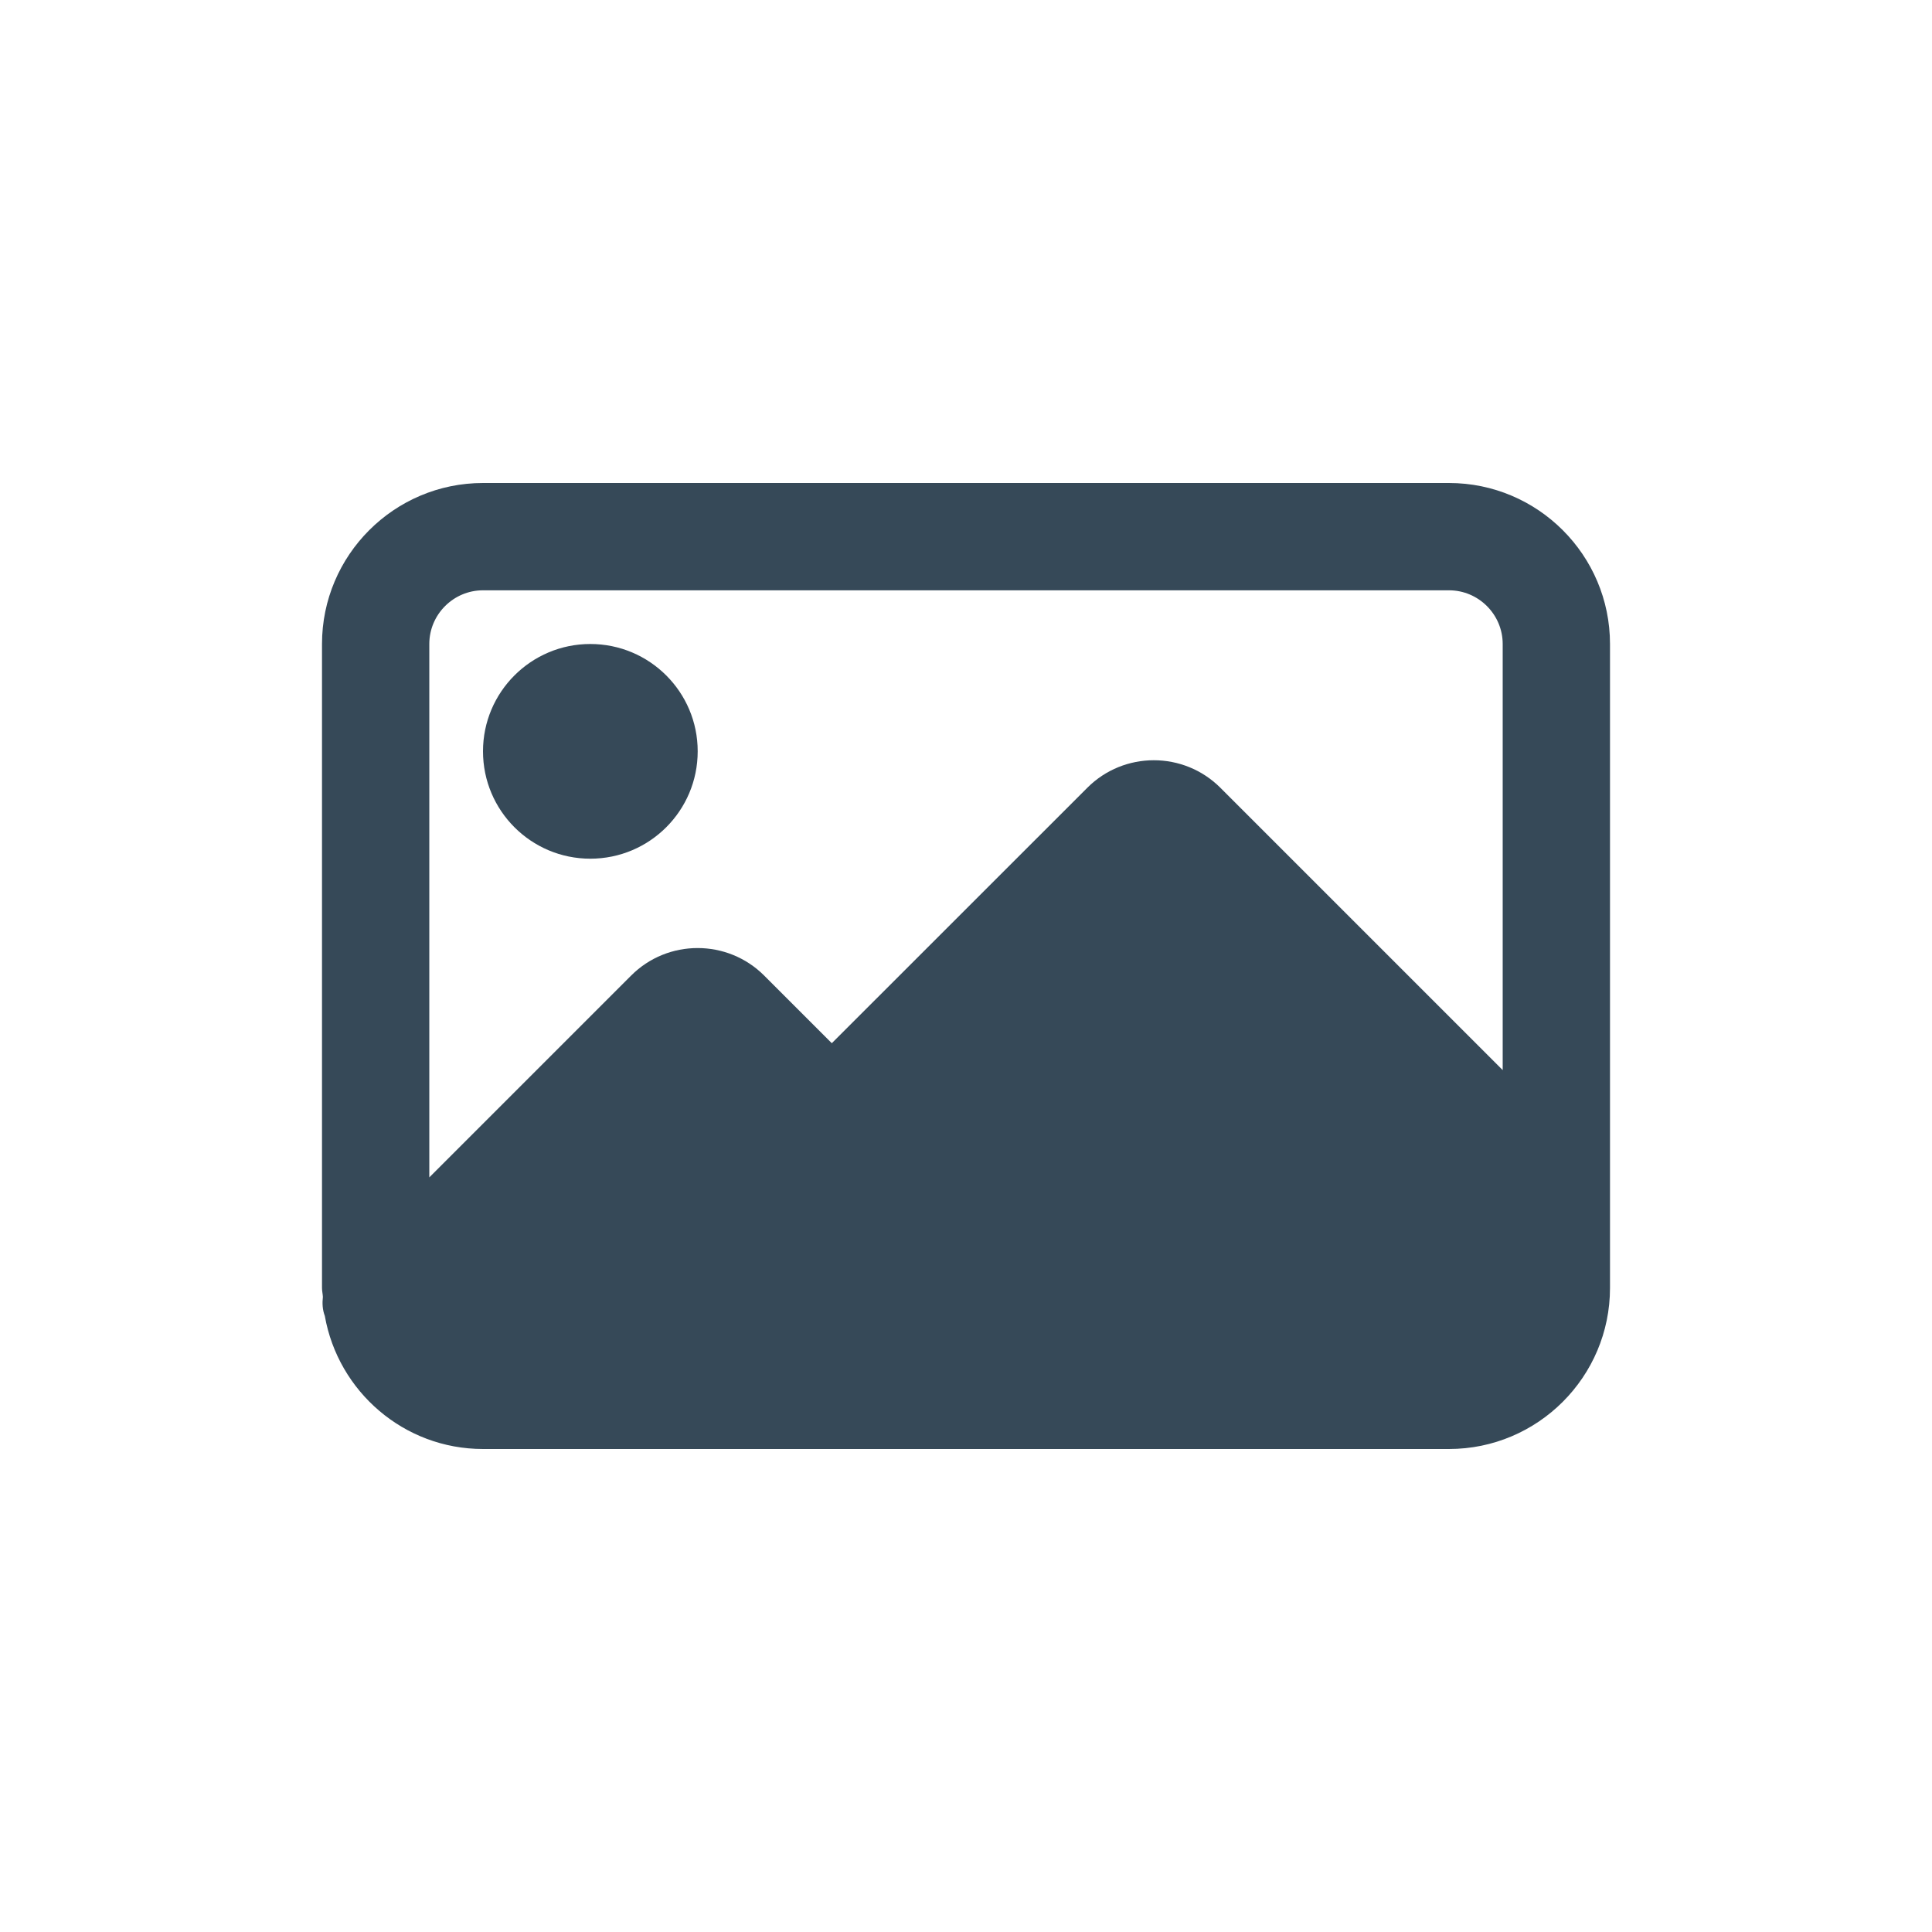
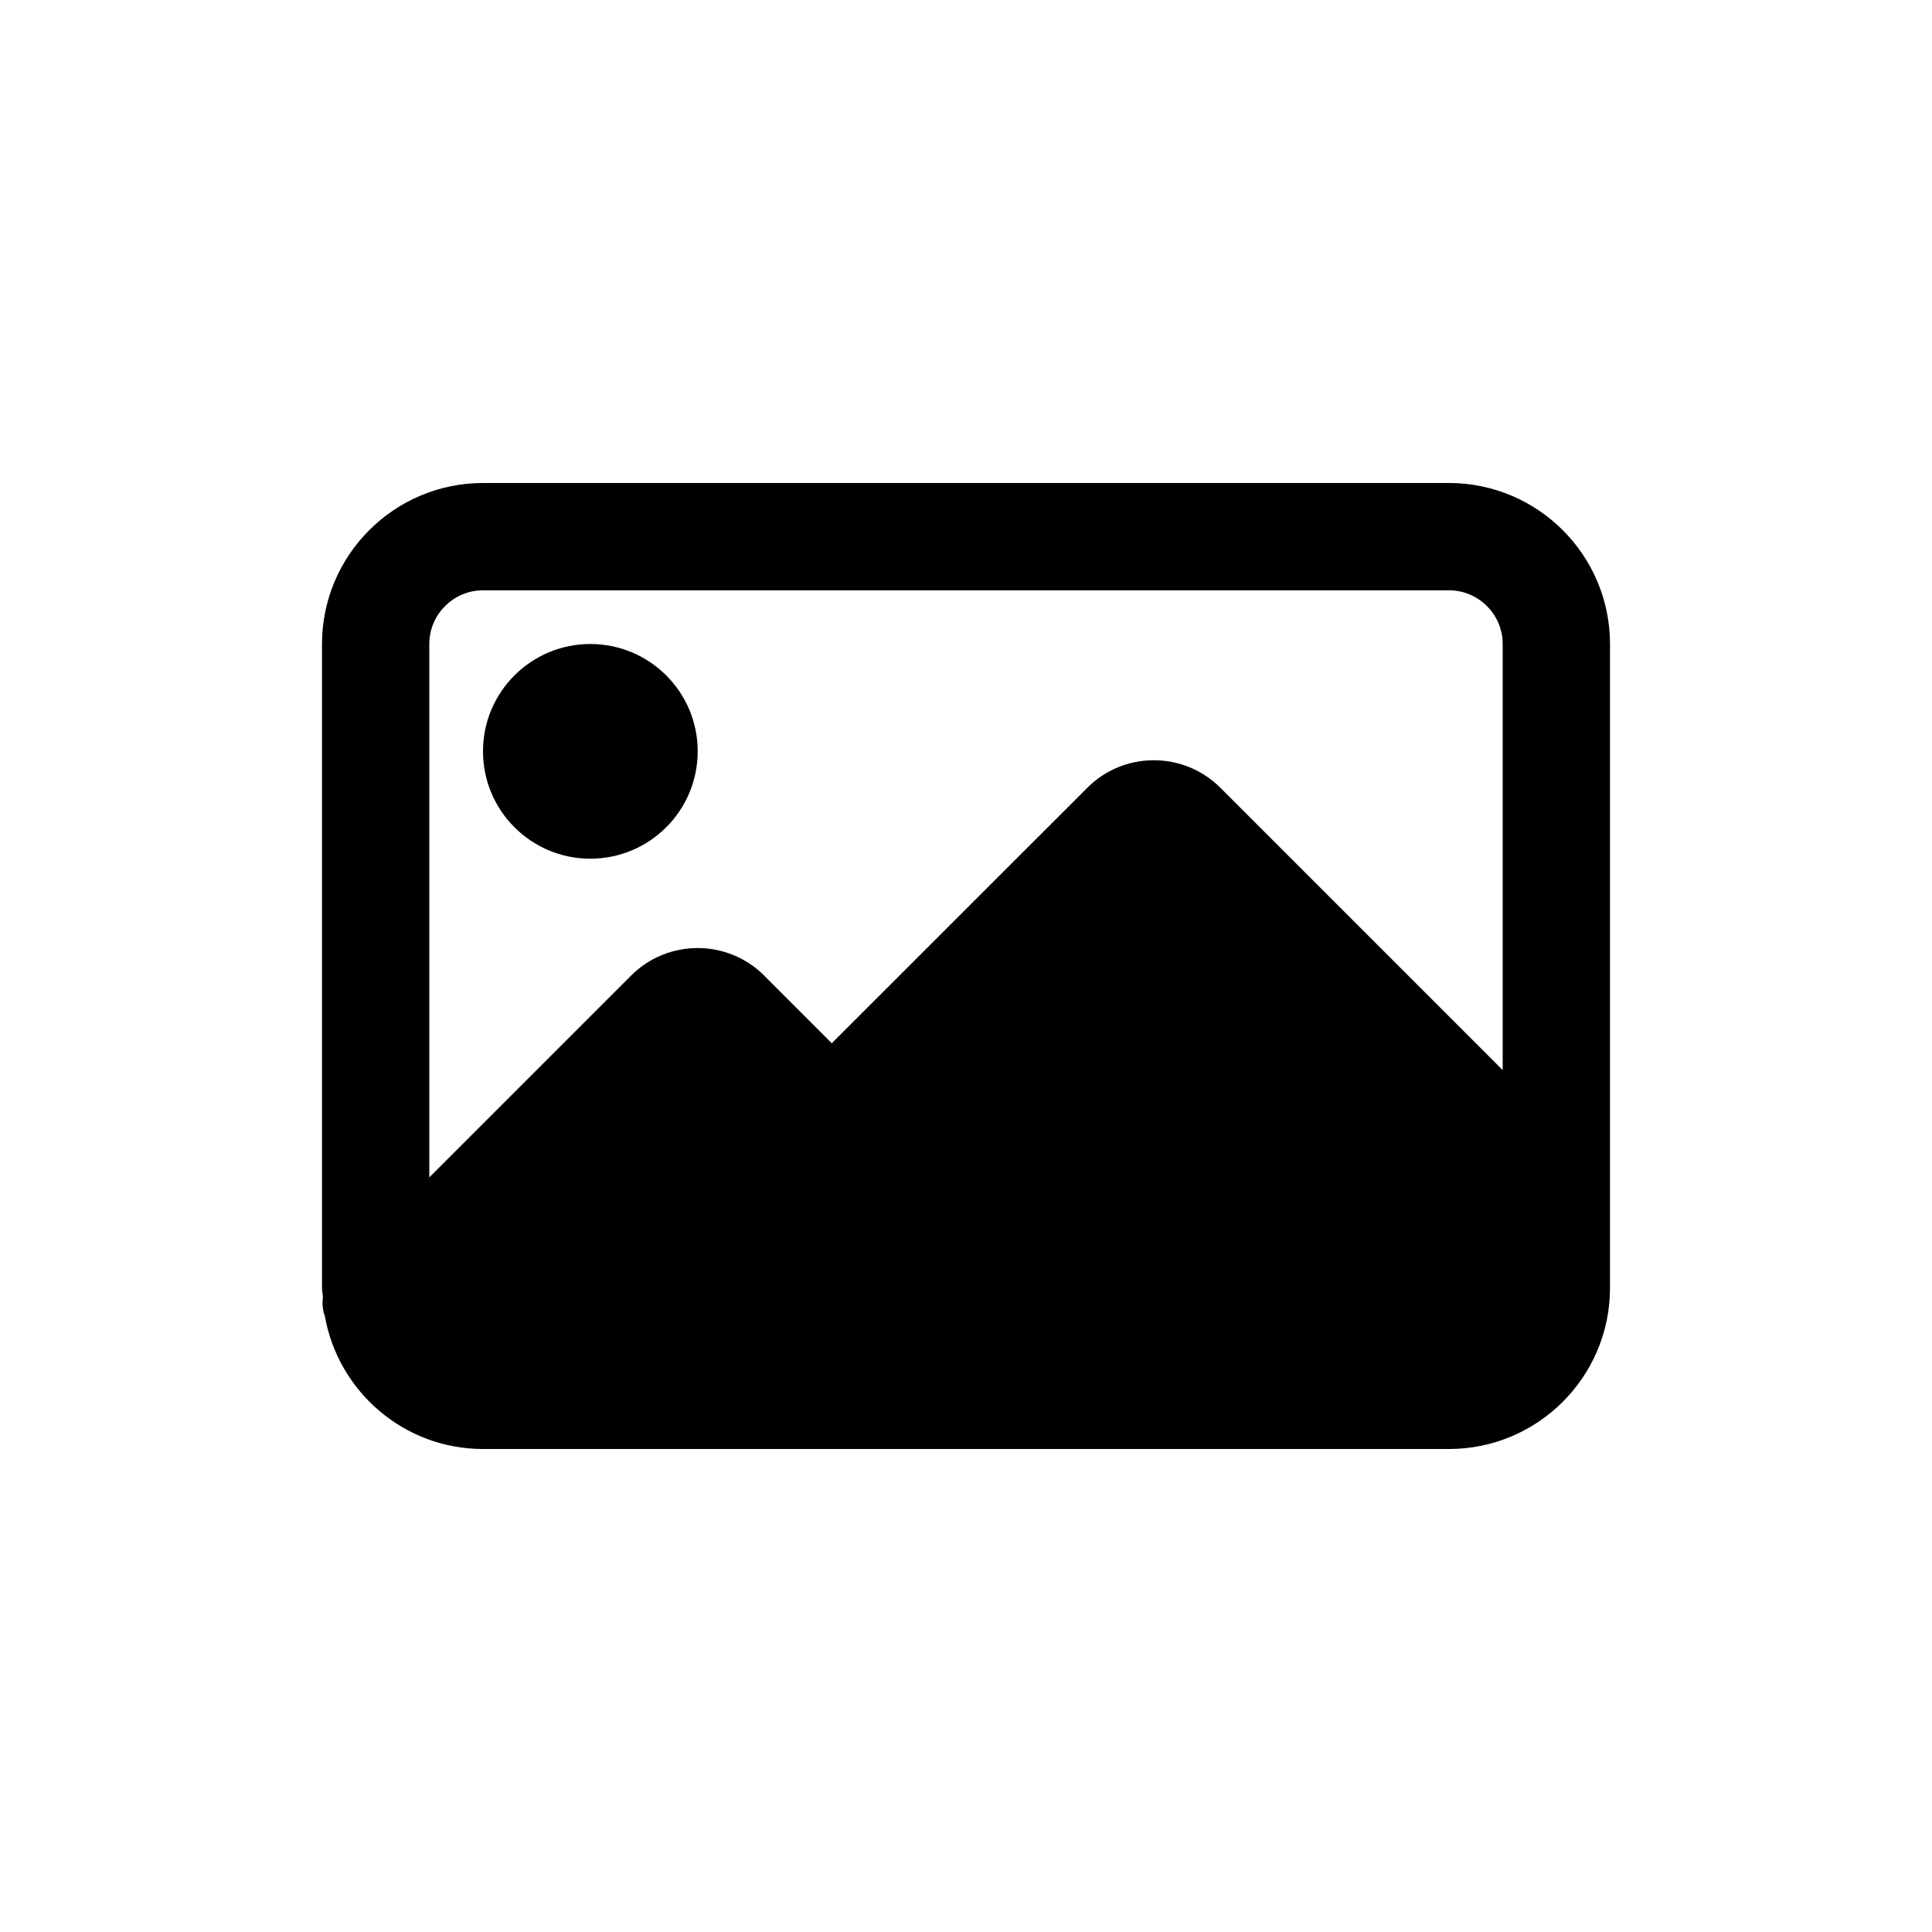
<svg xmlns="http://www.w3.org/2000/svg" width="24px" height="24px" viewBox="0 0 24 24" version="1.1">
-   <g id="Picture-icon" stroke="none" stroke-width="1" fill="none" fill-rule="evenodd">
-     <g id="Group">
-       <rect id="Rectangle" x="0" y="0" width="24" height="24" />
-       <g fill="#364958" id="Combined-Shape">
-         <path d="M18,6 C19.103,6 20,6.897 20,8 L20,8 L20,16 C20,17.103 19.103,18 18,18 L18,18 L6,18 C5.016,18 4.2,17.284 4.035,16.347 C4.006,16.271 4.002,16.19 4.011,16.11 C4.009,16.073 4,16.037 4,16 L4,16 L4,8 C4,6.897 4.897,6 6,6 L6,6 Z M18,7.333 L6,7.333 C5.633,7.333 5.333,7.633 5.333,8 L5.333,8 L5.333,14.626 L7.84,12.119 C8.295,11.663 9.037,11.663 9.493,12.119 L9.493,12.119 L10.333,12.959 L13.507,9.786 C13.962,9.33 14.704,9.33 15.16,9.786 L15.16,9.786 L18.667,13.293 L18.667,8 C18.667,7.633 18.367,7.333 18,7.333 L18,7.333 Z M7.333,8 C8.07,8 8.667,8.597 8.667,9.333 C8.667,10.07 8.07,10.667 7.333,10.667 C6.597,10.667 6,10.07 6,9.333 C6,8.597 6.597,8 7.333,8 Z" />
-       </g>
-     </g>
+   <g id="Artboard-Copy-6" stroke="none" stroke-width="1" fill="nonzero" fill-rule="evenodd">
+     <path d="M18,6 C19.103,6 20,6.897 20,8 L20,8 L20,16 C20,17.103 19.103,18 18,18 L18,18 L6,18 C5.016,18 4.2,17.284 4.035,16.347 C4.006,16.271 4.002,16.19 4.011,16.11 C4.009,16.073 4,16.037 4,16 L4,16 L4,8 C4,6.897 4.897,6 6,6 L6,6 Z M18,7.333 L6,7.333 C5.633,7.333 5.333,7.633 5.333,8 L5.333,8 L5.333,14.626 L7.84,12.119 C8.295,11.663 9.037,11.663 9.493,12.119 L9.493,12.119 L10.333,12.959 L13.507,9.786 C13.962,9.33 14.704,9.33 15.16,9.786 L15.16,9.786 L18.667,13.293 L18.667,8 C18.667,7.633 18.367,7.333 18,7.333 L18,7.333 Z M7.333,8 C8.07,8 8.667,8.597 8.667,9.333 C8.667,10.07 8.07,10.667 7.333,10.667 C6.597,10.667 6,10.07 6,9.333 C6,8.597 6.597,8 7.333,8 Z" id="Combined-Shape" fill="nonzero" />
  </g>
</svg>
